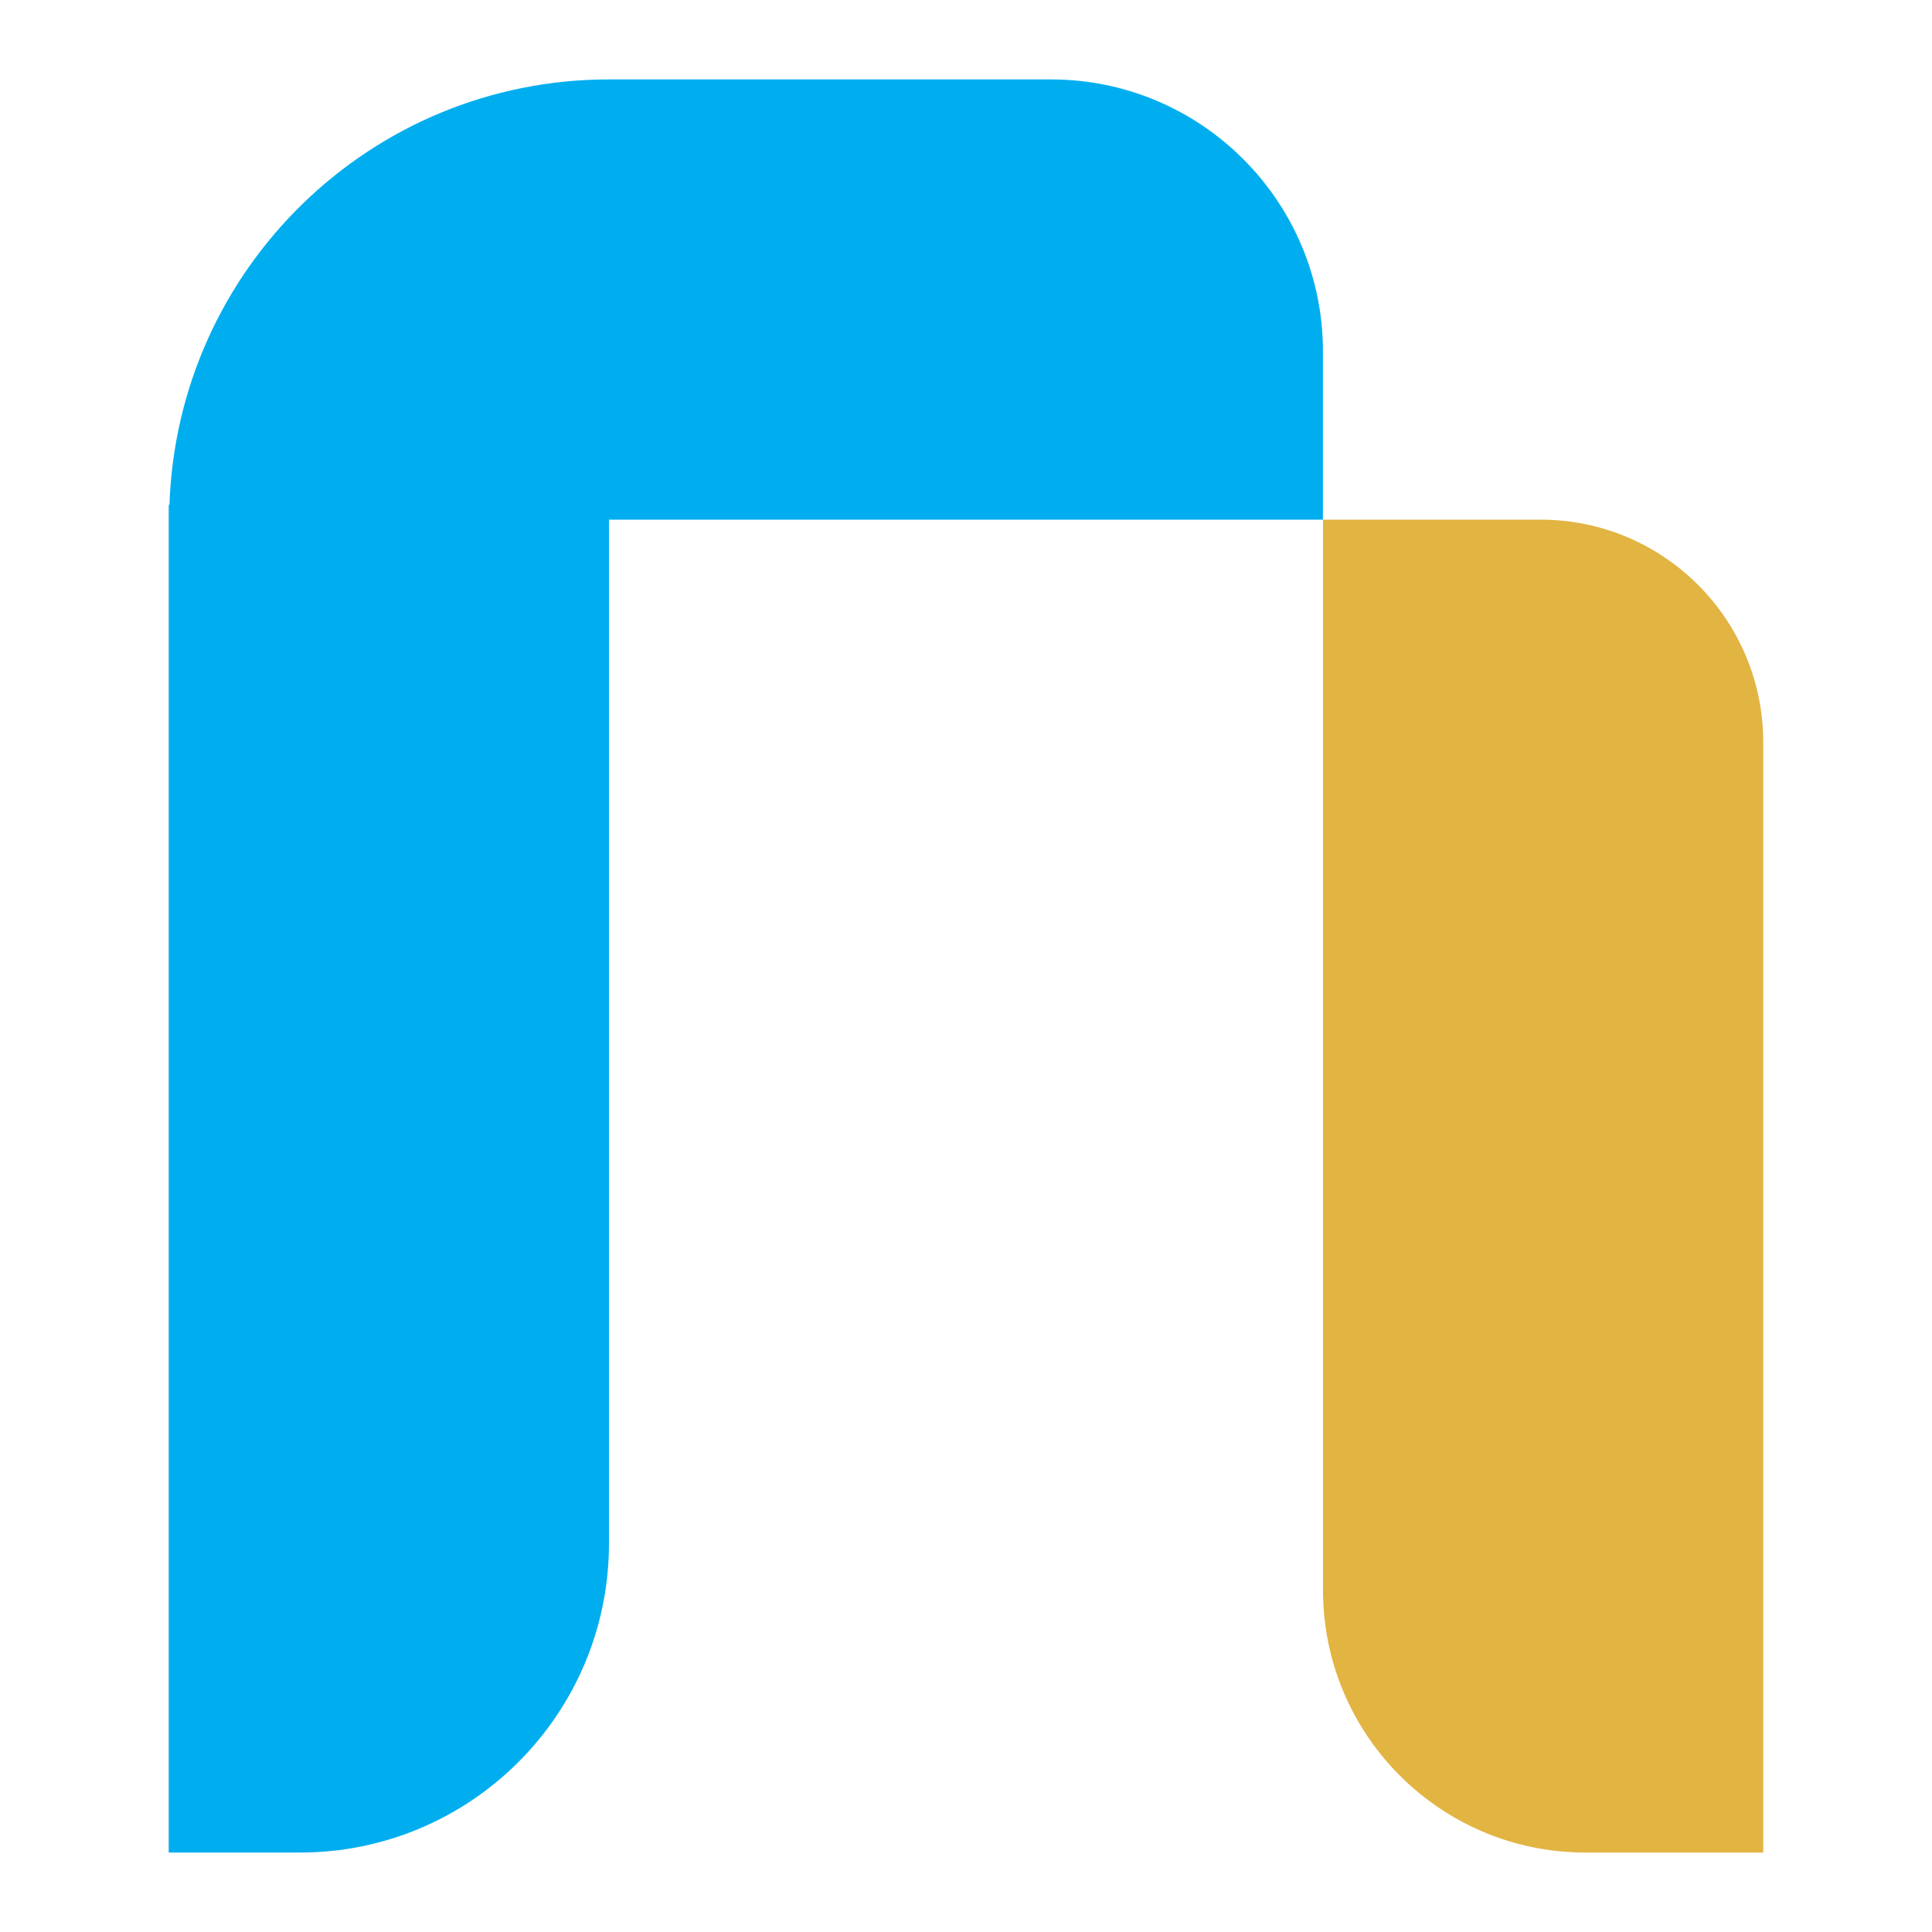
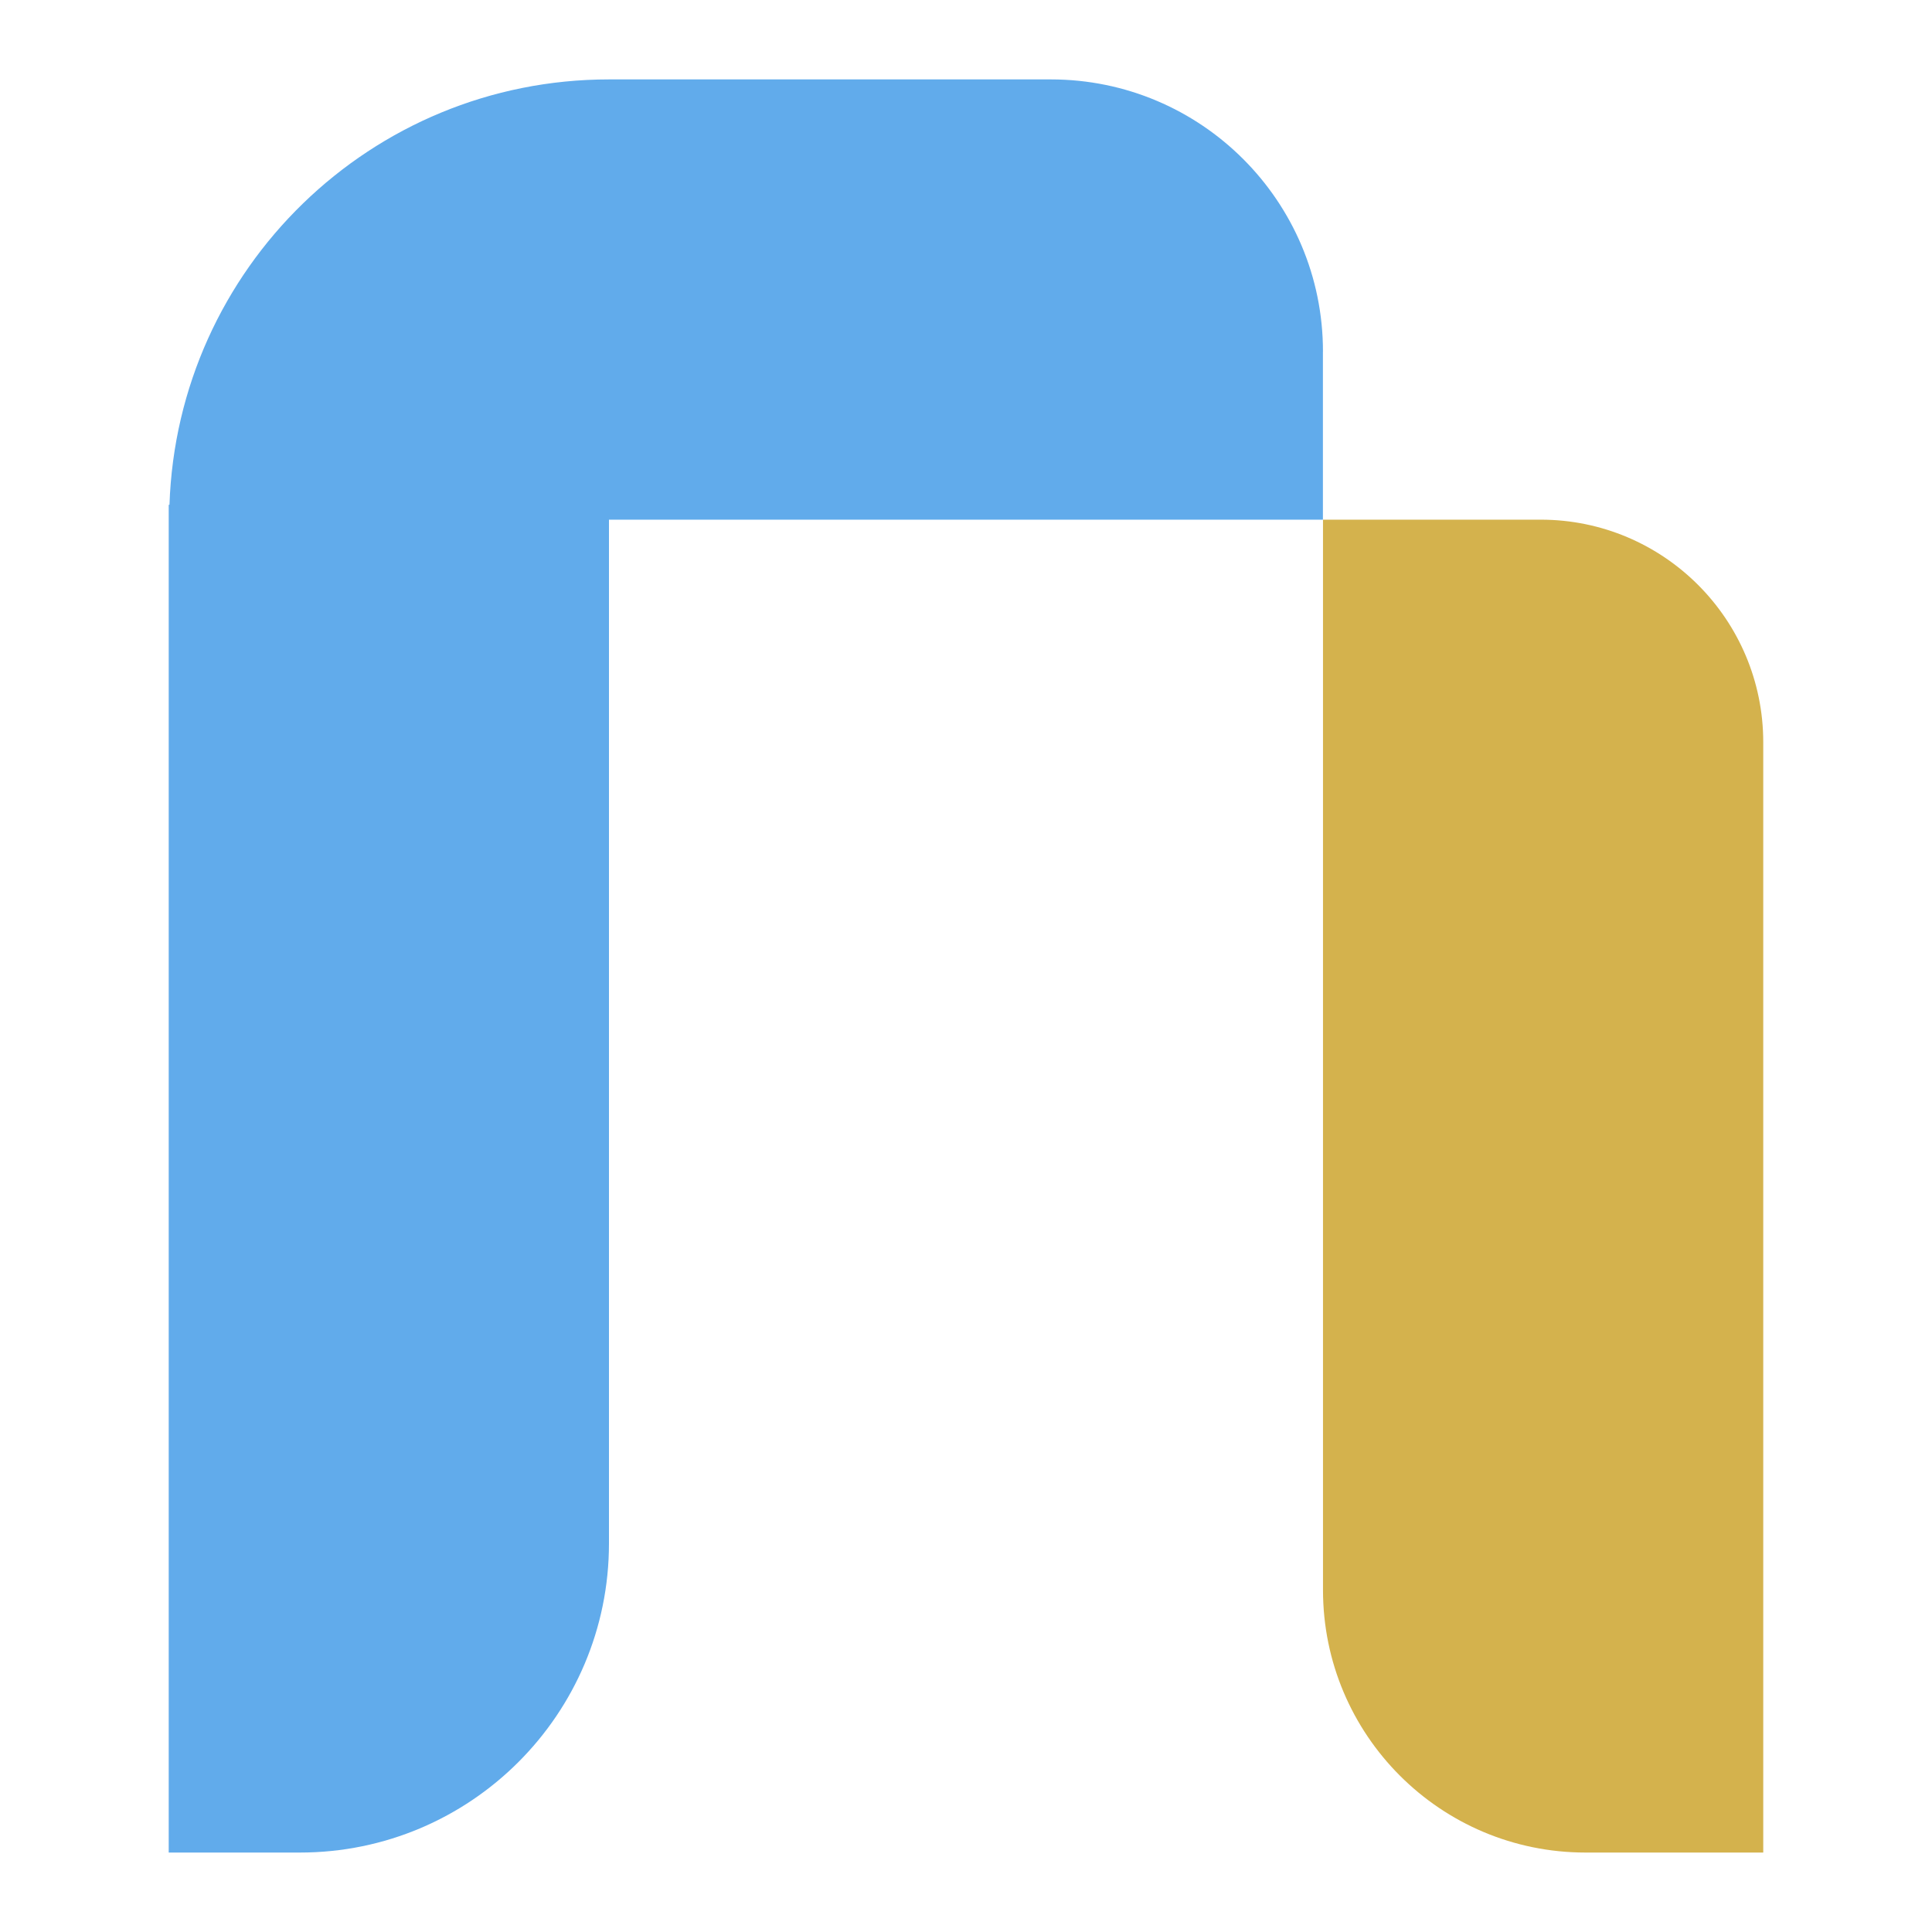
<svg xmlns="http://www.w3.org/2000/svg" id="Layer_1" data-name="Layer 1" viewBox="0 0 509.93 509.93">
  <defs>
    <style>
      .cls-1 {
-         fill: #00aeef;
+         fill: #61ABEB;
      }

      .cls-2 {
-         fill: #e2b442;
+         fill: #D4B24D;
      }
    </style>
  </defs>
  <path class="cls-2" d="M465.39,488.96h-46.9c-38.28,0-69.3-31.03-69.3-69.3V137.16h57.44c32.45,0,58.76,26.31,58.76,58.76v293.04Z" />
  <path class="cls-1" d="M349.18,92.78c0-39.66-32.15-71.82-71.82-71.82h-116.62c-62.85,0-113.92,49.94-116.01,112.28h-.2v355.72h34.63c45.05,0,81.57-36.52,81.57-81.57V137.16h188.44v-44.39Z" />
</svg>
